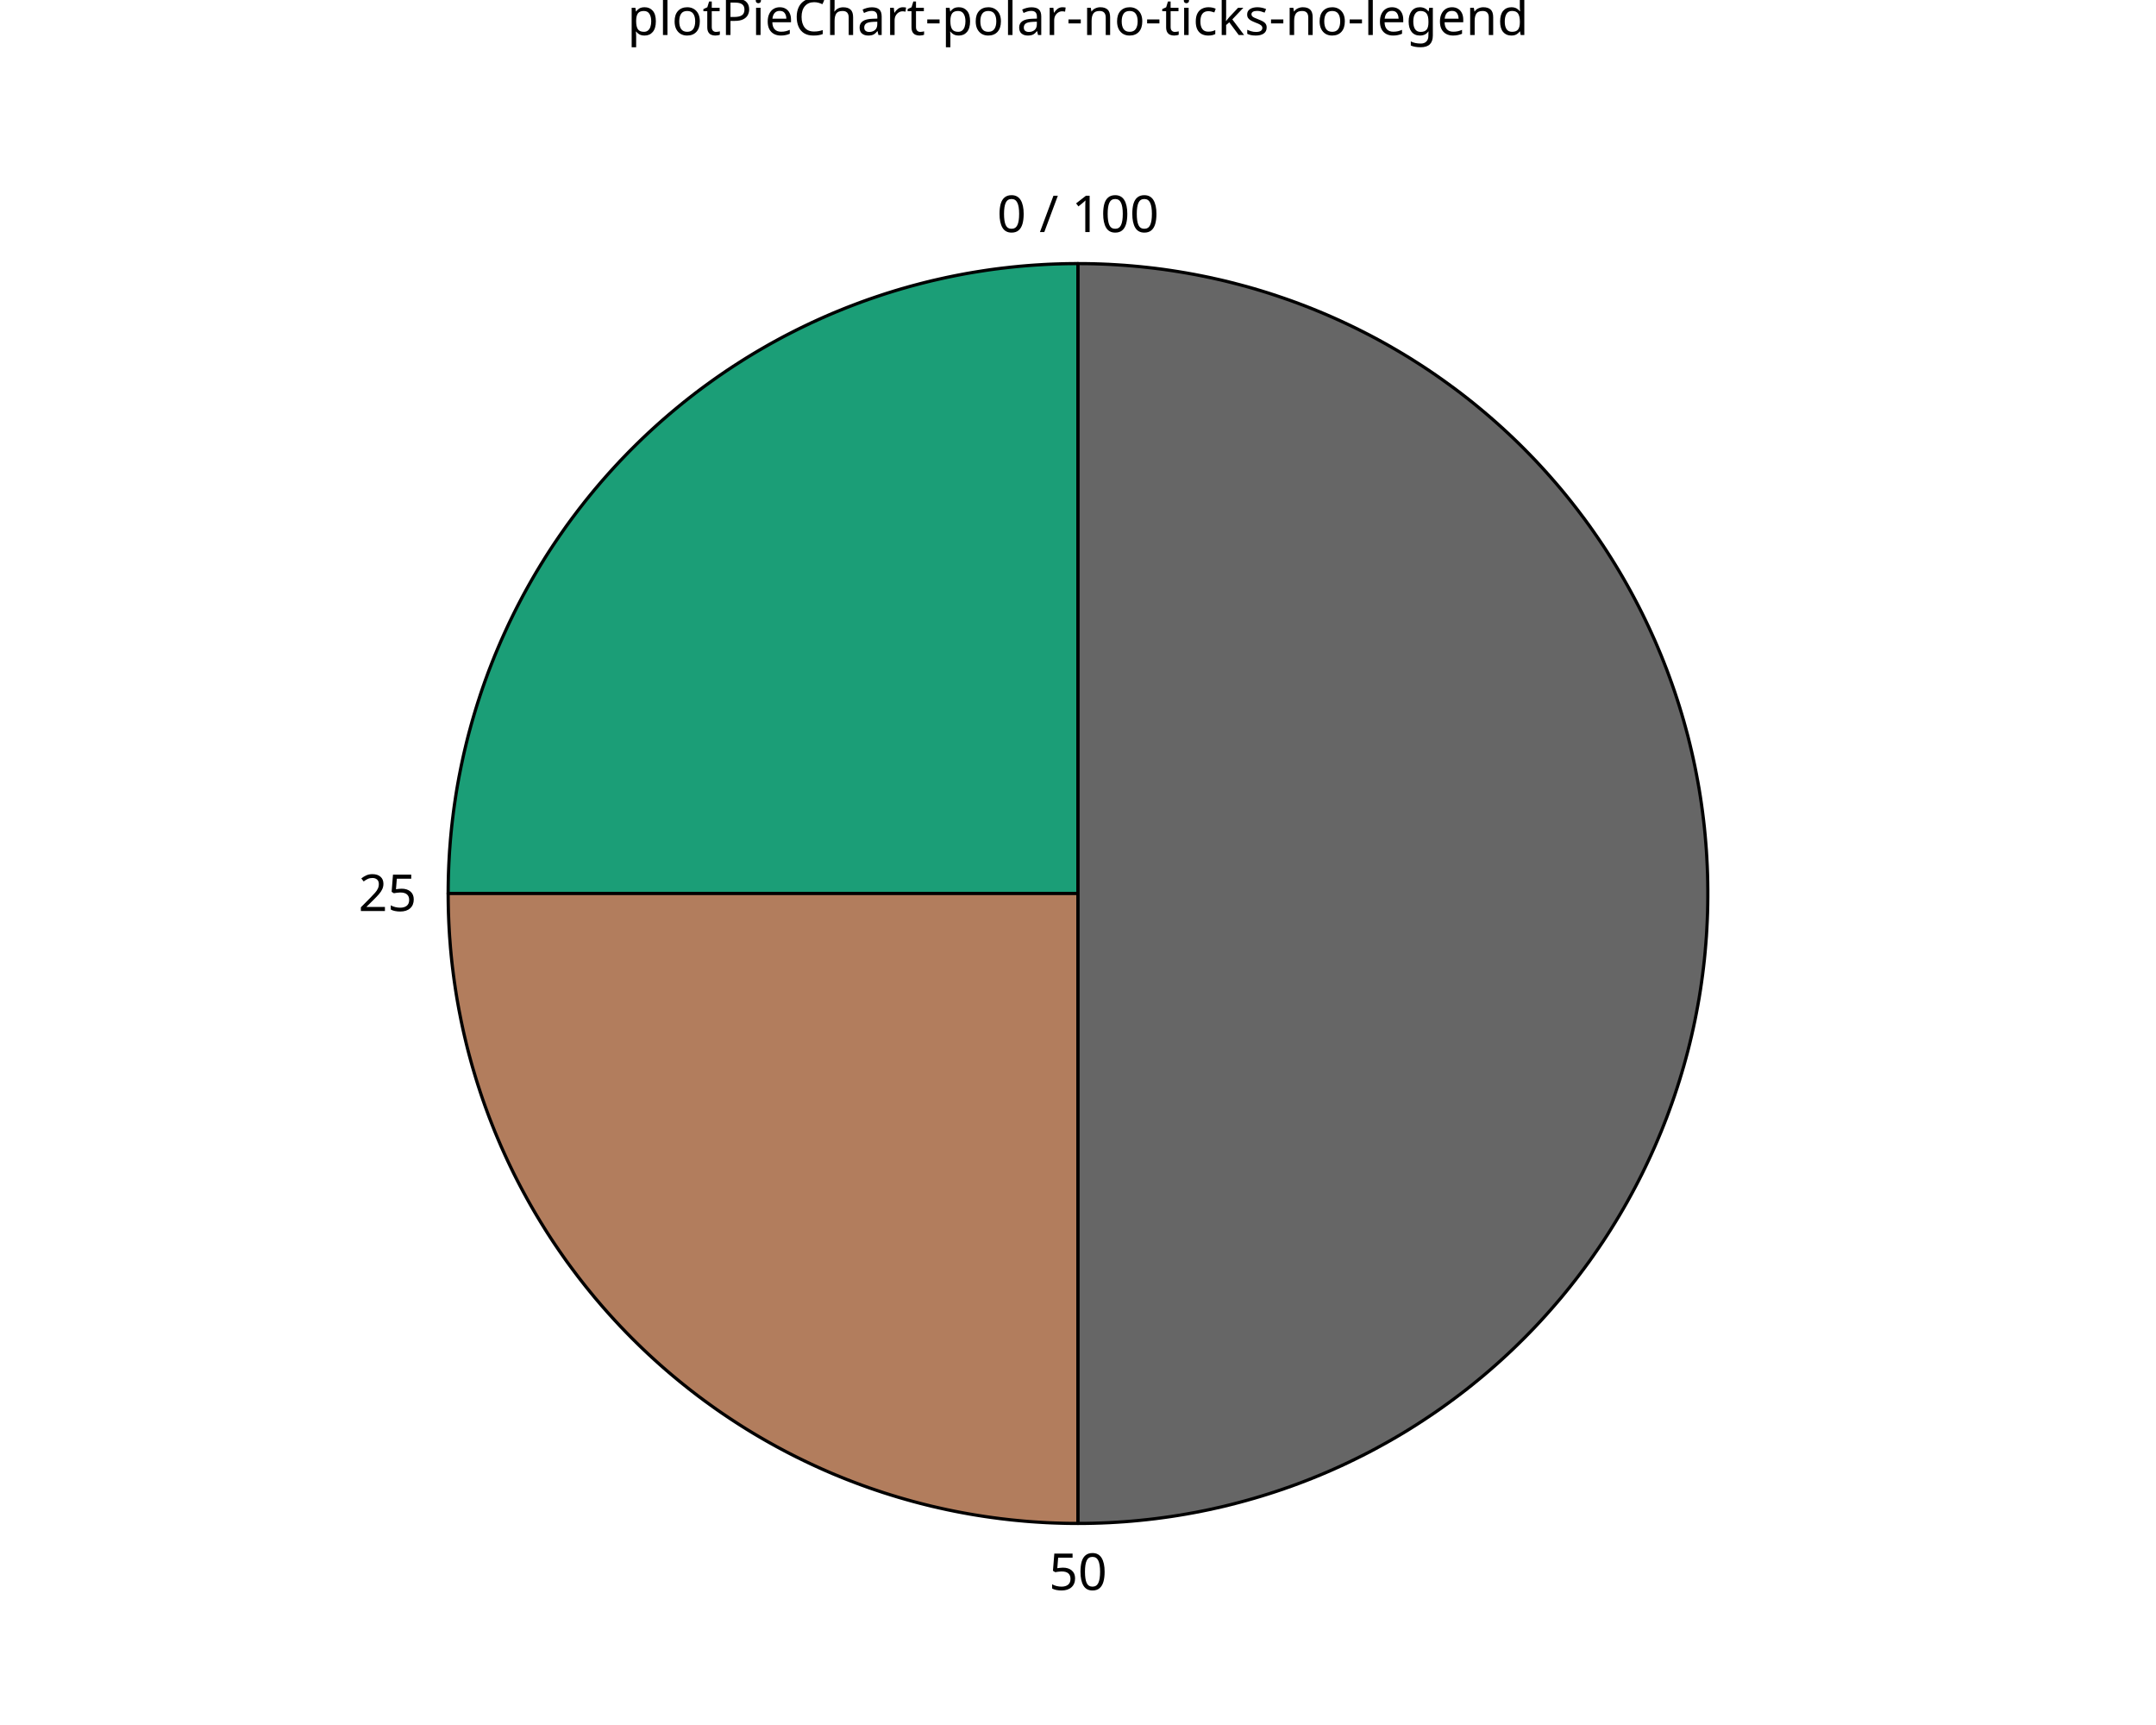
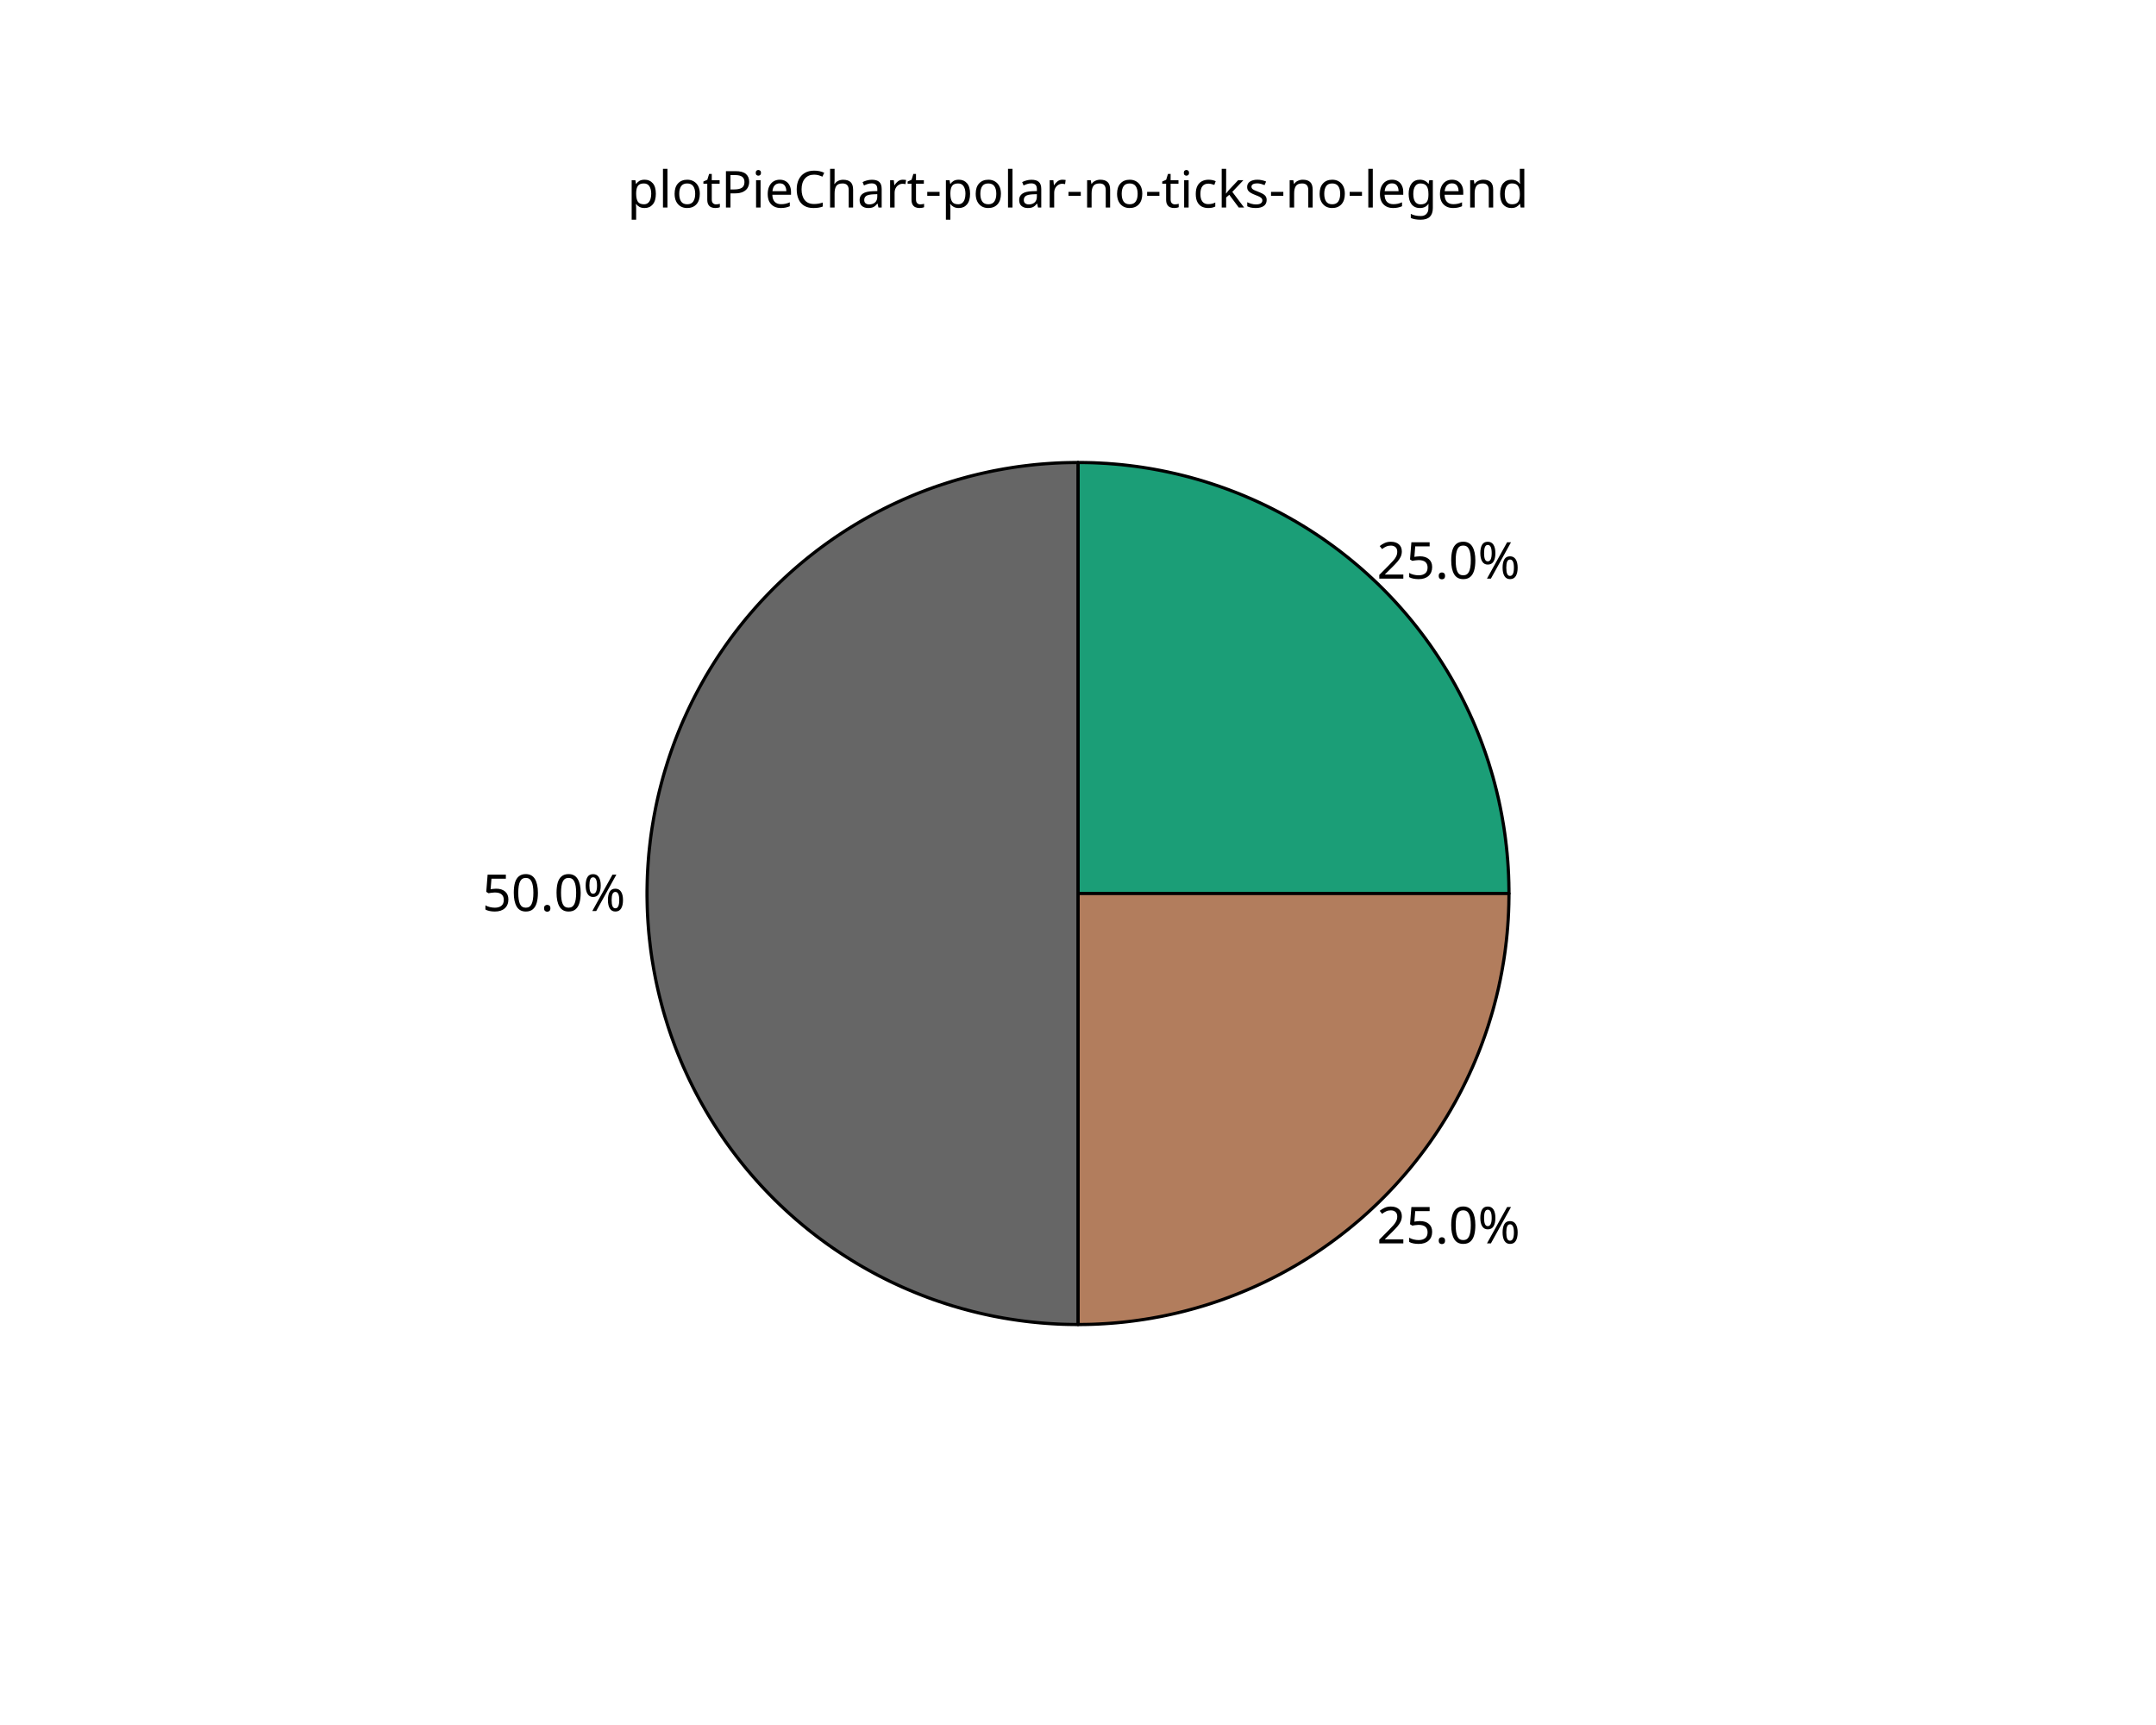
<svg xmlns="http://www.w3.org/2000/svg" class="svglite" data-engine-version="2.0" width="720.00pt" height="576.00pt" viewBox="0 0 720.00 576.00">
  <defs>
    <style type="text/css">
    .svglite line, .svglite polyline, .svglite polygon, .svglite path, .svglite rect, .svglite circle {
      fill: none;
      stroke: #000000;
      stroke-linecap: round;
      stroke-linejoin: round;
      stroke-miterlimit: 10.00;
    }
  </style>
  </defs>
  <rect width="100%" height="100%" style="stroke: none; fill: #FFFFFF;" />
  <defs>
    <clipPath id="cpMC4wMHw3MjAuMDB8MC4wMHw1NzYuMDA=">
      <rect x="0.00" y="0.00" width="720.00" height="576.00" />
    </clipPath>
  </defs>
  <g clip-path="url(#cpMC4wMHw3MjAuMDB8MC4wMHw1NzYuMDA=)">
</g>
  <defs>
-     <clipPath id="cpNDcuNjV8NjcyLjM1fDAuMDB8NTc2LjAw">
-       <rect x="47.65" y="0.00" width="624.70" height="576.00" />
+     <clipPath id="cpMC4wMHw3MjAuMDB8NTcuNTl8NTE4LjQx">
+       <rect x="0.00" y="57.59" width="720.00" height="460.81" />
    </clipPath>
  </defs>
-   <g clip-path="url(#cpNDcuNjV8NjcyLjM1fDAuMDB8NTc2LjAw)">
-     <rect x="47.65" y="0.00" width="624.70" height="576.00" style="stroke-width: 10.67; stroke: none;" />
+   <g clip-path="url(#cpMC4wMHw3MjAuMDB8NTcuNTl8NTE4LjQx)">
+     <rect x="0.00" y="57.59" width="720.00" height="460.81" style="stroke-width: 10.67; stroke: none;" />
  </g>
  <g clip-path="url(#cpMC4wMHw3MjAuMDB8MC4wMHw1NzYuMDA=)">
- </g>
-   <defs>
-     <clipPath id="cpNDcuNjV8NjcyLjM1fDIwLjcxfDU3Ni4wMA==">
-       <rect x="47.65" y="20.71" width="624.70" height="555.29" />
-     </clipPath>
-   </defs>
-   <g clip-path="url(#cpNDcuNjV8NjcyLjM1fDIwLjcxfDU3Ni4wMA==)">
-     <rect x="47.65" y="20.71" width="624.70" height="555.29" style="stroke-width: 10.67; stroke: none;" />
-     <polygon points="360.00,298.35 360.00,88.02 358.70,88.02 357.41,88.03 356.11,88.05 354.82,88.08 353.52,88.12 352.23,88.16 350.93,88.21 349.64,88.27 348.34,88.34 347.05,88.42 345.76,88.50 344.47,88.59 343.17,88.69 341.88,88.80 340.59,88.91 339.30,89.04 338.01,89.17 336.73,89.31 335.44,89.46 334.15,89.61 332.87,89.77 331.58,89.94 330.30,90.12 329.02,90.31 327.74,90.51 326.46,90.71 325.18,90.92 323.90,91.14 322.62,91.36 321.35,91.60 320.08,91.84 318.81,92.09 317.54,92.35 316.27,92.61 315.00,92.89 313.74,93.17 312.47,93.46 311.21,93.75 309.95,94.06 308.70,94.37 307.44,94.69 306.19,95.02 304.94,95.35 303.69,95.69 302.44,96.05 301.19,96.40 299.95,96.77 298.71,97.14 297.47,97.53 296.24,97.91 295.00,98.31 293.77,98.72 292.54,99.13 291.32,99.55 290.09,99.97 288.87,100.41 287.65,100.85 286.44,101.30 285.23,101.76 284.02,102.22 282.81,102.69 281.61,103.17 280.41,103.66 279.21,104.15 278.01,104.65 276.82,105.16 275.63,105.68 274.45,106.20 273.27,106.73 272.09,107.27 270.91,107.81 269.74,108.37 268.57,108.93 267.41,109.49 266.24,110.07 265.09,110.65 263.93,111.24 262.78,111.83 261.63,112.43 260.49,113.04 259.35,113.66 258.22,114.28 257.08,114.91 255.96,115.55 254.83,116.20 253.71,116.85 252.59,117.51 251.48,118.17 250.38,118.84 249.27,119.52 248.17,120.21 247.08,120.90 245.99,121.60 244.90,122.30 243.82,123.02 242.74,123.73 241.67,124.46 240.60,125.19 239.53,125.93 238.47,126.68 237.42,127.43 236.37,128.19 235.32,128.95 234.28,129.72 233.24,130.50 232.21,131.28 231.18,132.08 230.16,132.87 229.15,133.67 228.13,134.48 227.13,135.30 226.13,136.12 225.13,136.95 224.14,137.78 223.15,138.62 222.17,139.47 221.19,140.32 220.22,141.18 219.26,142.04 218.30,142.91 217.34,143.79 216.39,144.67 215.45,145.56 214.51,146.45 213.58,147.35 212.65,148.25 211.73,149.17 210.81,150.08 209.90,151.00 209.00,151.93 208.10,152.86 207.20,153.80 206.32,154.75 205.43,155.70 204.56,156.65 203.69,157.61 202.82,158.58 201.97,159.55 201.11,160.52 200.27,161.50 199.43,162.49 198.59,163.48 197.77,164.48 196.95,165.48 196.13,166.49 195.32,167.50 194.52,168.52 193.72,169.54 192.93,170.57 192.15,171.60 191.37,172.63 190.60,173.67 189.83,174.72 189.07,175.77 188.32,176.83 187.58,177.89 186.84,178.95 186.11,180.02 185.38,181.09 184.66,182.17 183.95,183.25 183.24,184.34 182.54,185.43 181.85,186.53 181.17,187.63 180.49,188.73 179.82,189.84 179.15,190.95 178.49,192.07 177.84,193.19 177.20,194.31 176.56,195.44 175.93,196.57 175.31,197.70 174.69,198.84 174.08,199.99 173.48,201.14 172.88,202.29 172.29,203.44 171.71,204.60 171.14,205.76 170.57,206.93 170.01,208.09 169.46,209.27 168.92,210.44 168.38,211.62 167.85,212.80 167.32,213.99 166.81,215.18 166.30,216.37 165.80,217.56 165.30,218.76 164.82,219.96 164.34,221.16 163.87,222.37 163.40,223.58 162.94,224.79 162.50,226.01 162.05,227.23 161.62,228.45 161.19,229.67 160.77,230.90 160.36,232.13 159.96,233.36 159.56,234.59 159.17,235.83 158.79,237.06 158.42,238.30 158.05,239.55 157.69,240.79 157.34,242.04 157.00,243.29 156.66,244.54 156.33,245.79 156.01,247.05 155.70,248.31 155.40,249.57 155.10,250.83 154.81,252.09 154.53,253.36 154.26,254.62 153.99,255.89 153.74,257.16 153.49,258.43 153.24,259.70 153.01,260.98 152.78,262.25 152.56,263.53 152.35,264.81 152.15,266.09 151.96,267.37 151.77,268.65 151.59,269.94 151.42,271.22 151.26,272.51 151.10,273.79 150.95,275.08 150.81,276.37 150.68,277.66 150.56,278.95 150.44,280.24 150.34,281.53 150.24,282.82 150.14,284.11 150.06,285.41 149.99,286.70 149.92,287.99 149.86,289.29 149.81,290.58 149.76,291.88 149.73,293.17 149.70,294.47 149.68,295.76 149.67,297.06 149.66,298.35 360.00,298.35 " style="stroke-width: 1.07; stroke-linecap: butt; fill: #1B9E77;" />
-     <polygon points="360.00,298.35 149.66,298.35 149.67,299.65 149.68,300.95 149.70,302.24 149.73,303.54 149.76,304.83 149.81,306.13 149.86,307.42 149.92,308.72 149.99,310.01 150.06,311.30 150.14,312.60 150.24,313.89 150.34,315.18 150.44,316.47 150.56,317.76 150.68,319.05 150.81,320.34 150.95,321.63 151.10,322.92 151.26,324.20 151.42,325.49 151.59,326.77 151.77,328.06 151.96,329.34 152.15,330.62 152.35,331.90 152.56,333.18 152.78,334.45 153.01,335.73 153.24,337.00 153.49,338.28 153.74,339.55 153.99,340.82 154.26,342.09 154.53,343.35 154.81,344.62 155.10,345.88 155.40,347.14 155.70,348.40 156.01,349.66 156.33,350.91 156.66,352.17 157.00,353.42 157.34,354.67 157.69,355.92 158.05,357.16 158.42,358.40 158.79,359.64 159.17,360.88 159.56,362.12 159.96,363.35 160.36,364.58 160.77,365.81 161.19,367.04 161.62,368.26 162.05,369.48 162.50,370.70 162.94,371.91 163.40,373.13 163.87,374.34 164.34,375.54 164.82,376.75 165.30,377.95 165.80,379.15 166.30,380.34 166.81,381.53 167.32,382.72 167.85,383.91 168.38,385.09 168.92,386.27 169.46,387.44 170.01,388.61 170.57,389.78 171.14,390.95 171.71,392.11 172.29,393.27 172.88,394.42 173.48,395.57 174.08,396.72 174.69,397.86 175.31,399.00 175.93,400.14 176.56,401.27 177.20,402.40 177.84,403.52 178.49,404.64 179.15,405.76 179.82,406.87 180.49,407.98 181.17,409.08 181.85,410.18 182.54,411.28 183.24,412.37 183.95,413.46 184.66,414.54 185.38,415.62 186.11,416.69 186.84,417.76 187.58,418.82 188.32,419.88 189.07,420.94 189.83,421.99 190.60,423.03 191.37,424.07 192.15,425.11 192.93,426.14 193.72,427.17 194.52,428.19 195.32,429.21 196.13,430.22 196.95,431.23 197.77,432.23 198.59,433.23 199.43,434.22 200.27,435.20 201.11,436.19 201.97,437.16 202.82,438.13 203.69,439.10 204.56,440.06 205.43,441.01 206.32,441.96 207.20,442.91 208.10,443.84 209.00,444.78 209.90,445.70 210.81,446.63 211.73,447.54 212.65,448.45 213.58,449.36 214.51,450.26 215.45,451.15 216.39,452.04 217.34,452.92 218.30,453.80 219.26,454.67 220.22,455.53 221.19,456.39 222.17,457.24 223.15,458.09 224.14,458.93 225.13,459.76 226.13,460.59 227.13,461.41 228.13,462.22 229.15,463.03 230.16,463.84 231.18,464.63 232.21,465.42 233.24,466.21 234.28,466.98 235.32,467.76 236.37,468.52 237.42,469.28 238.47,470.03 239.53,470.78 240.60,471.52 241.67,472.25 242.74,472.97 243.82,473.69 244.90,474.40 245.99,475.11 247.08,475.81 248.17,476.50 249.27,477.19 250.38,477.87 251.48,478.54 252.59,479.20 253.71,479.86 254.83,480.51 255.96,481.16 257.08,481.79 258.22,482.42 259.35,483.05 260.49,483.66 261.63,484.27 262.78,484.88 263.93,485.47 265.09,486.06 266.24,486.64 267.41,487.21 268.57,487.78 269.74,488.34 270.91,488.89 272.09,489.44 273.27,489.98 274.45,490.51 275.63,491.03 276.82,491.55 278.01,492.06 279.21,492.56 280.41,493.05 281.61,493.54 282.81,494.02 284.02,494.49 285.23,494.95 286.44,495.41 287.65,495.86 288.87,496.30 290.09,496.74 291.32,497.16 292.54,497.58 293.77,497.99 295.00,498.40 296.24,498.79 297.47,499.18 298.71,499.56 299.95,499.94 301.19,500.30 302.44,500.66 303.69,501.01 304.94,501.36 306.19,501.69 307.44,502.02 308.70,502.34 309.95,502.65 311.21,502.96 312.47,503.25 313.74,503.54 315.00,503.82 316.27,504.10 317.54,504.36 318.81,504.62 320.08,504.87 321.35,505.11 322.62,505.34 323.90,505.57 325.18,505.79 326.46,506.00 327.74,506.20 329.02,506.40 330.30,506.58 331.58,506.76 332.87,506.93 334.15,507.10 335.44,507.25 336.73,507.40 338.01,507.54 339.30,507.67 340.59,507.79 341.88,507.91 343.17,508.02 344.47,508.12 345.76,508.21 347.05,508.29 348.34,508.37 349.64,508.44 350.93,508.50 352.23,508.55 353.52,508.59 354.82,508.63 356.11,508.66 357.41,508.68 358.70,508.69 360.00,508.69 360.00,298.35 " style="stroke-width: 1.07; stroke-linecap: butt; fill: #B27D5D;" />
-     <polygon points="360.00,298.35 360.00,508.69 362.59,508.68 365.18,508.63 367.77,508.55 370.36,508.44 372.95,508.29 375.53,508.12 378.12,507.91 380.70,507.67 383.27,507.40 385.85,507.10 388.42,506.76 390.98,506.40 393.54,506.00 396.10,505.57 398.65,505.11 401.19,504.62 403.73,504.10 406.26,503.54 408.79,502.96 411.30,502.34 413.81,501.69 416.31,501.01 418.81,500.30 421.29,499.56 423.76,498.79 426.23,497.99 428.68,497.16 431.13,496.30 433.56,495.41 435.98,494.49 438.39,493.54 440.79,492.56 443.18,491.55 445.55,490.51 447.91,489.44 450.26,488.34 452.59,487.21 454.91,486.06 457.22,484.88 459.51,483.66 461.78,482.42 464.04,481.16 466.29,479.86 468.52,478.54 470.73,477.19 472.92,475.81 475.10,474.40 477.26,472.97 479.40,471.52 481.53,470.03 483.63,468.52 485.72,466.98 487.79,465.42 489.84,463.84 491.87,462.22 493.87,460.59 495.86,458.93 497.83,457.24 499.78,455.53 501.70,453.80 503.61,452.04 505.49,450.26 507.35,448.45 509.19,446.63 511.00,444.78 512.80,442.91 514.57,441.01 516.31,439.10 518.03,437.16 519.73,435.20 521.41,433.23 523.05,431.23 524.68,429.21 526.28,427.17 527.85,425.11 529.40,423.03 530.93,420.94 532.42,418.82 533.89,416.69 535.34,414.54 536.76,412.37 538.15,410.18 539.51,407.98 540.85,405.76 542.16,403.52 543.44,401.27 544.69,399.00 545.92,396.72 547.12,394.42 548.29,392.11 549.43,389.78 550.54,387.44 551.62,385.09 552.68,382.72 553.70,380.34 554.70,377.95 555.66,375.54 556.60,373.13 557.50,370.70 558.38,368.26 559.23,365.81 560.04,363.35 560.83,360.88 561.58,358.40 562.31,355.92 563.00,353.42 563.67,350.91 564.30,348.40 564.90,345.88 565.47,343.35 566.01,340.82 566.51,338.28 566.99,335.73 567.44,333.18 567.85,330.62 568.23,328.06 568.58,325.49 568.90,322.92 569.19,320.34 569.44,317.76 569.66,315.18 569.86,312.60 570.01,310.01 570.14,307.42 570.24,304.83 570.30,302.24 570.33,299.65 570.33,297.06 570.30,294.47 570.24,291.88 570.14,289.29 570.01,286.70 569.86,284.11 569.66,281.53 569.44,278.95 569.19,276.37 568.90,273.79 568.58,271.22 568.23,268.65 567.85,266.09 567.44,263.53 566.99,260.98 566.51,258.43 566.01,255.89 565.47,253.36 564.90,250.83 564.30,248.31 563.67,245.79 563.00,243.29 562.31,240.79 561.58,238.30 560.83,235.83 560.04,233.36 559.23,230.90 558.38,228.45 557.50,226.01 556.60,223.58 555.66,221.16 554.70,218.76 553.70,216.37 552.68,213.99 551.62,211.62 550.54,209.27 549.43,206.93 548.29,204.60 547.12,202.29 545.92,199.99 544.69,197.70 543.44,195.44 542.16,193.19 540.85,190.95 539.51,188.73 538.15,186.53 536.76,184.34 535.34,182.17 533.89,180.02 532.42,177.89 530.93,175.77 529.40,173.67 527.85,171.60 526.28,169.54 524.68,167.50 523.05,165.48 521.41,163.48 519.73,161.50 518.03,159.55 516.31,157.61 514.57,155.70 512.80,153.80 511.00,151.93 509.19,150.08 507.35,148.25 505.49,146.45 503.61,144.67 501.70,142.91 499.78,141.18 497.83,139.47 495.86,137.78 493.87,136.12 491.87,134.48 489.84,132.87 487.79,131.28 485.72,129.72 483.63,128.19 481.53,126.68 479.40,125.19 477.26,123.73 475.10,122.30 472.92,120.90 470.73,119.52 468.52,118.17 466.29,116.85 464.04,115.55 461.78,114.28 459.51,113.04 457.22,111.83 454.91,110.65 452.59,109.49 450.26,108.37 447.91,107.27 445.55,106.20 443.18,105.16 440.79,104.15 438.39,103.17 435.98,102.22 433.56,101.30 431.13,100.41 428.68,99.55 426.23,98.72 423.76,97.91 421.29,97.14 418.81,96.40 416.31,95.69 413.81,95.02 411.30,94.37 408.79,93.75 406.26,93.17 403.73,92.61 401.19,92.09 398.65,91.60 396.10,91.14 393.54,90.71 390.98,90.31 388.42,89.94 385.85,89.61 383.27,89.31 380.70,89.04 378.12,88.80 375.53,88.59 372.95,88.42 370.36,88.27 367.77,88.16 365.18,88.08 362.59,88.03 360.00,88.02 360.00,298.35 " style="stroke-width: 1.07; stroke-linecap: butt; fill: #666666;" />
-     <text x="360.00" y="77.50" text-anchor="middle" style="font-size: 17.00px; font-family: sans;" textLength="51.99px" lengthAdjust="spacingAndGlyphs">0 / 100</text>
-     <text x="139.15" y="304.20" text-anchor="end" style="font-size: 17.00px; font-family: sans;" textLength="18.91px" lengthAdjust="spacingAndGlyphs">25</text>
-     <text x="360.00" y="530.91" text-anchor="middle" style="font-size: 17.00px; font-family: sans;" textLength="18.91px" lengthAdjust="spacingAndGlyphs">50</text>
-     <rect x="47.65" y="20.71" width="624.70" height="555.29" style="stroke-width: 0.00; stroke: none;" />
-   </g>
-   <g clip-path="url(#cpMC4wMHw3MjAuMDB8MC4wMHw1NzYuMDA=)">
-     <polyline points="47.65,576.00 47.65,20.71 " style="stroke-width: 0.00; stroke: none; stroke-linecap: butt;" />
-     <polyline points="47.65,576.00 672.35,576.00 " style="stroke-width: 0.00; stroke: none; stroke-linecap: butt;" />
-     <text x="360.00" y="11.70" text-anchor="middle" style="font-size: 17.00px; font-family: sans;" textLength="282.55px" lengthAdjust="spacingAndGlyphs">plotPieChart-polar-no-ticks-no-legend</text>
+     <rect x="0.00" y="78.30" width="720.00" height="440.11" style="stroke-width: 10.67; stroke: none;" />
+     <polygon points="360.00,298.35 360.00,154.43 360.89,154.44 361.77,154.45 362.66,154.46 363.55,154.48 364.43,154.50 365.32,154.53 366.20,154.57 367.09,154.61 367.97,154.66 368.86,154.71 369.74,154.76 370.63,154.83 371.51,154.90 372.40,154.97 373.28,155.05 374.16,155.13 375.04,155.22 375.93,155.32 376.81,155.42 377.69,155.53 378.57,155.64 379.44,155.75 380.32,155.88 381.20,156.00 382.08,156.14 382.95,156.28 383.83,156.42 384.70,156.57 385.57,156.72 386.45,156.89 387.32,157.05 388.19,157.22 389.05,157.40 389.92,157.58 390.79,157.77 391.65,157.96 392.52,158.16 393.38,158.36 394.24,158.57 395.10,158.78 395.96,159.00 396.82,159.22 397.68,159.45 398.53,159.69 399.39,159.93 400.24,160.17 401.09,160.42 401.94,160.68 402.78,160.94 403.63,161.21 404.47,161.48 405.32,161.76 406.16,162.04 407.00,162.32 407.83,162.62 408.67,162.91 409.50,163.22 410.33,163.52 411.16,163.84 411.99,164.15 412.82,164.48 413.64,164.80 414.46,165.14 415.28,165.47 416.10,165.82 416.91,166.17 417.73,166.52 418.54,166.88 419.35,167.24 420.15,167.61 420.96,167.98 421.76,168.36 422.56,168.74 423.36,169.13 424.15,169.52 424.94,169.92 425.73,170.32 426.52,170.73 427.31,171.14 428.09,171.56 428.87,171.98 429.64,172.41 430.42,172.84 431.19,173.28 431.96,173.72 432.73,174.16 433.49,174.61 434.25,175.07 435.01,175.53 435.76,175.99 436.52,176.46 437.27,176.93 438.01,177.41 438.76,177.90 439.50,178.38 440.23,178.87 440.97,179.37 441.70,179.87 442.43,180.38 443.15,180.89 443.87,181.40 444.59,181.92 445.31,182.44 446.02,182.97 446.73,183.50 447.44,184.04 448.14,184.58 448.84,185.13 449.53,185.68 450.23,186.23 450.92,186.79 451.60,187.35 452.28,187.92 452.96,188.49 453.64,189.06 454.31,189.64 454.98,190.22 455.64,190.81 456.30,191.40 456.96,192.00 457.61,192.60 458.26,193.20 458.91,193.81 459.55,194.42 460.19,195.03 460.82,195.65 461.45,196.27 462.08,196.90 462.70,197.53 463.32,198.17 463.94,198.81 464.55,199.45 465.16,200.09 465.76,200.74 466.36,201.40 466.95,202.05 467.54,202.71 468.13,203.38 468.71,204.05 469.29,204.72 469.87,205.39 470.44,206.07 471.00,206.75 471.57,207.44 472.12,208.13 472.68,208.82 473.23,209.52 473.77,210.21 474.31,210.92 474.85,211.62 475.38,212.33 475.91,213.04 476.43,213.76 476.95,214.48 477.47,215.20 477.98,215.93 478.48,216.65 478.98,217.39 479.48,218.12 479.97,218.86 480.46,219.60 480.94,220.34 481.42,221.09 481.89,221.84 482.36,222.59 482.83,223.35 483.29,224.10 483.74,224.86 484.19,225.63 484.64,226.39 485.08,227.16 485.51,227.94 485.95,228.71 486.37,229.49 486.79,230.27 487.21,231.05 487.62,231.83 488.03,232.62 488.43,233.41 488.83,234.20 489.22,235.00 489.61,235.80 489.99,236.60 490.37,237.40 490.75,238.20 491.11,239.01 491.48,239.82 491.84,240.63 492.19,241.44 492.54,242.26 492.88,243.07 493.22,243.89 493.55,244.71 493.88,245.54 494.20,246.36 494.52,247.19 494.83,248.02 495.14,248.85 495.44,249.69 495.74,250.52 496.03,251.36 496.32,252.20 496.60,253.04 496.88,253.88 497.15,254.72 497.41,255.57 497.67,256.42 497.93,257.27 498.18,258.12 498.43,258.97 498.67,259.82 498.90,260.68 499.13,261.53 499.35,262.39 499.57,263.25 499.79,264.11 499.99,264.97 500.20,265.84 500.40,266.70 500.59,267.56 500.77,268.43 500.96,269.30 501.13,270.17 501.30,271.04 501.47,271.91 501.63,272.78 501.78,273.65 501.93,274.53 502.08,275.40 502.22,276.28 502.35,277.15 502.48,278.03 502.60,278.91 502.72,279.79 502.83,280.67 502.93,281.55 503.04,282.43 503.13,283.31 503.22,284.19 503.31,285.07 503.38,285.96 503.46,286.84 503.53,287.73 503.59,288.61 503.65,289.49 503.70,290.38 503.74,291.26 503.79,292.15 503.82,293.04 503.85,293.92 503.88,294.81 503.89,295.69 503.91,296.58 503.92,297.47 503.92,298.35 360.00,298.35 " style="stroke-width: 1.07; stroke-linecap: butt; fill: #1B9E77;" />
+     <polygon points="360.00,298.35 503.92,298.35 503.92,299.24 503.91,300.13 503.89,301.01 503.88,301.90 503.85,302.79 503.82,303.67 503.79,304.56 503.74,305.44 503.70,306.33 503.65,307.21 503.59,308.10 503.53,308.98 503.46,309.87 503.38,310.75 503.31,311.63 503.22,312.52 503.13,313.40 503.04,314.28 502.93,315.16 502.83,316.04 502.72,316.92 502.60,317.80 502.48,318.68 502.35,319.55 502.22,320.43 502.08,321.31 501.93,322.18 501.78,323.05 501.63,323.93 501.47,324.80 501.30,325.67 501.13,326.54 500.96,327.41 500.77,328.28 500.59,329.14 500.40,330.01 500.20,330.87 499.99,331.74 499.79,332.60 499.57,333.46 499.35,334.32 499.13,335.17 498.90,336.03 498.67,336.89 498.43,337.74 498.18,338.59 497.93,339.44 497.67,340.29 497.41,341.14 497.15,341.98 496.88,342.83 496.60,343.67 496.32,344.51 496.03,345.35 495.74,346.19 495.44,347.02 495.14,347.85 494.83,348.69 494.52,349.52 494.20,350.34 493.88,351.17 493.55,351.99 493.22,352.81 492.88,353.63 492.54,354.45 492.19,355.27 491.84,356.08 491.48,356.89 491.11,357.70 490.75,358.51 490.37,359.31 489.99,360.11 489.61,360.91 489.22,361.71 488.83,362.50 488.43,363.30 488.03,364.09 487.62,364.87 487.21,365.66 486.79,366.44 486.37,367.22 485.95,368.00 485.51,368.77 485.08,369.54 484.64,370.31 484.19,371.08 483.74,371.84 483.29,372.60 482.83,373.36 482.36,374.12 481.89,374.87 481.42,375.62 480.94,376.37 480.46,377.11 479.97,377.85 479.48,378.59 478.98,379.32 478.48,380.05 477.98,380.78 477.47,381.51 476.95,382.23 476.43,382.95 475.91,383.66 475.38,384.38 474.85,385.08 474.31,385.79 473.77,386.49 473.23,387.19 472.68,387.89 472.12,388.58 471.57,389.27 471.00,389.96 470.44,390.64 469.87,391.32 469.29,391.99 468.71,392.66 468.13,393.33 467.54,393.99 466.95,394.65 466.36,395.31 465.76,395.97 465.16,396.61 464.55,397.26 463.94,397.90 463.32,398.54 462.70,399.18 462.08,399.81 461.45,400.43 460.82,401.06 460.19,401.68 459.55,402.29 458.91,402.90 458.26,403.51 457.61,404.11 456.96,404.71 456.30,405.31 455.64,405.90 454.98,406.49 454.31,407.07 453.64,407.65 452.96,408.22 452.28,408.79 451.60,409.36 450.92,409.92 450.23,410.48 449.53,411.03 448.84,411.58 448.14,412.13 447.44,412.67 446.73,413.20 446.02,413.74 445.31,414.26 444.59,414.79 443.87,415.31 443.15,415.82 442.43,416.33 441.70,416.84 440.97,417.34 440.23,417.83 439.50,418.33 438.76,418.81 438.01,419.30 437.27,419.77 436.52,420.25 435.76,420.72 435.01,421.18 434.25,421.64 433.49,422.10 432.73,422.55 431.96,422.99 431.19,423.43 430.42,423.87 429.64,424.30 428.87,424.73 428.09,425.15 427.31,425.57 426.52,425.98 425.73,426.39 424.94,426.79 424.15,427.19 423.36,427.58 422.56,427.97 421.76,428.35 420.96,428.73 420.15,429.10 419.35,429.47 418.54,429.83 417.73,430.19 416.91,430.54 416.10,430.89 415.28,431.23 414.46,431.57 413.64,431.90 412.82,432.23 411.99,432.55 411.16,432.87 410.33,433.19 409.50,433.49 408.67,433.80 407.83,434.09 407.00,434.38 406.16,434.67 405.32,434.95 404.47,435.23 403.63,435.50 402.78,435.77 401.94,436.03 401.09,436.28 400.24,436.53 399.39,436.78 398.53,437.02 397.68,437.25 396.82,437.48 395.96,437.71 395.10,437.93 394.24,438.14 393.38,438.35 392.52,438.55 391.65,438.75 390.79,438.94 389.92,439.13 389.05,439.31 388.19,439.49 387.32,439.66 386.45,439.82 385.57,439.98 384.70,440.14 383.83,440.29 382.95,440.43 382.08,440.57 381.20,440.70 380.32,440.83 379.44,440.95 378.57,441.07 377.69,441.18 376.81,441.29 375.93,441.39 375.04,441.49 374.16,441.57 373.28,441.66 372.40,441.74 371.51,441.81 370.63,441.88 369.74,441.94 368.86,442.00 367.97,442.05 367.09,442.10 366.20,442.14 365.32,442.18 364.43,442.21 363.55,442.23 362.66,442.25 361.77,442.26 360.89,442.27 360.00,442.27 360.00,298.35 " style="stroke-width: 1.07; stroke-linecap: butt; fill: #B27D5D;" />
+     <polygon points="360.00,298.35 360.00,442.27 358.23,442.26 356.45,442.23 354.68,442.18 352.91,442.10 351.14,442.00 349.37,441.88 347.60,441.74 345.84,441.57 344.07,441.39 342.31,441.18 340.56,440.95 338.80,440.70 337.05,440.43 335.30,440.14 333.55,439.82 331.81,439.49 330.08,439.13 328.35,438.75 326.62,438.35 324.90,437.93 323.18,437.48 321.47,437.02 319.76,436.53 318.06,436.03 316.37,435.50 314.68,434.95 313.00,434.38 311.33,433.80 309.67,433.19 308.01,432.55 306.36,431.90 304.72,431.23 303.09,430.54 301.46,429.83 299.85,429.10 298.24,428.35 296.64,427.58 295.06,426.79 293.48,425.98 291.91,425.15 290.36,424.30 288.81,423.43 287.27,422.55 285.75,421.64 284.24,420.72 282.73,419.77 281.24,418.81 279.77,417.83 278.30,416.84 276.85,415.82 275.41,414.79 273.98,413.74 272.56,412.67 271.16,411.58 269.77,410.48 268.40,409.36 267.04,408.22 265.69,407.07 264.36,405.90 263.04,404.71 261.74,403.51 260.45,402.29 259.18,401.06 257.92,399.81 256.68,398.54 255.45,397.26 254.24,395.97 253.05,394.65 251.87,393.33 250.71,391.99 249.56,390.64 248.43,389.27 247.32,387.89 246.23,386.49 245.15,385.08 244.09,383.66 243.05,382.23 242.02,380.78 241.02,379.32 240.03,377.85 239.06,376.37 238.11,374.87 237.17,373.36 236.26,371.84 235.36,370.31 234.49,368.77 233.63,367.22 232.79,365.66 231.97,364.09 231.17,362.50 230.39,360.91 229.63,359.31 228.89,357.70 228.16,356.08 227.46,354.45 226.78,352.81 226.12,351.17 225.48,349.52 224.86,347.85 224.26,346.19 223.68,344.51 223.12,342.83 222.59,341.14 222.07,339.44 221.57,337.74 221.10,336.03 220.65,334.32 220.21,332.60 219.80,330.87 219.41,329.14 219.04,327.41 218.70,325.67 218.37,323.93 218.07,322.18 217.78,320.43 217.52,318.68 217.28,316.92 217.07,315.16 216.87,313.40 216.69,311.63 216.54,309.87 216.41,308.10 216.30,306.33 216.21,304.56 216.15,302.79 216.11,301.01 216.08,299.24 216.08,297.47 216.11,295.69 216.15,293.92 216.21,292.15 216.30,290.38 216.41,288.61 216.54,286.84 216.69,285.07 216.87,283.31 217.07,281.55 217.28,279.79 217.52,278.03 217.78,276.28 218.07,274.53 218.37,272.78 218.70,271.04 219.04,269.30 219.41,267.56 219.80,265.84 220.21,264.11 220.65,262.39 221.10,260.68 221.57,258.97 222.07,257.27 222.59,255.57 223.12,253.88 223.68,252.20 224.26,250.52 224.86,248.85 225.48,247.19 226.12,245.54 226.78,243.89 227.46,242.26 228.16,240.63 228.89,239.01 229.63,237.40 230.39,235.80 231.17,234.20 231.97,232.62 232.79,231.05 233.63,229.49 234.49,227.94 235.36,226.39 236.26,224.86 237.17,223.35 238.11,221.84 239.06,220.34 240.03,218.86 241.02,217.39 242.02,215.93 243.05,214.48 244.09,213.04 245.15,211.62 246.23,210.21 247.32,208.82 248.43,207.44 249.56,206.07 250.71,204.72 251.87,203.38 253.05,202.05 254.24,200.74 255.45,199.45 256.68,198.17 257.92,196.90 259.18,195.65 260.45,194.42 261.74,193.20 263.04,192.00 264.36,190.81 265.69,189.64 267.04,188.49 268.40,187.35 269.77,186.23 271.16,185.13 272.56,184.04 273.98,182.97 275.41,181.92 276.85,180.89 278.30,179.87 279.77,178.87 281.24,177.90 282.73,176.93 284.24,175.99 285.75,175.07 287.27,174.16 288.81,173.28 290.36,172.41 291.91,171.56 293.48,170.73 295.06,169.92 296.64,169.13 298.24,168.36 299.85,167.61 301.46,166.88 303.09,166.17 304.72,165.47 306.36,164.80 308.01,164.15 309.67,163.52 311.33,162.91 313.00,162.32 314.68,161.76 316.37,161.21 318.06,160.68 319.76,160.17 321.47,159.69 323.18,159.22 324.90,158.78 326.62,158.36 328.35,157.96 330.08,157.58 331.81,157.22 333.55,156.89 335.30,156.57 337.05,156.28 338.80,156.00 340.56,155.75 342.31,155.53 344.07,155.32 345.84,155.13 347.60,154.97 349.37,154.83 351.14,154.71 352.91,154.61 354.68,154.53 356.45,154.48 358.23,154.45 360.00,154.43 360.00,298.35 " style="stroke-width: 1.07; stroke-linecap: butt; fill: #666666;" />
+     <text x="459.80" y="193.21" style="font-size: 17.00px; font-family: sans;" textLength="48.21px" lengthAdjust="spacingAndGlyphs">25.0%</text>
+     <text x="459.80" y="415.19" style="font-size: 17.00px; font-family: sans;" textLength="48.21px" lengthAdjust="spacingAndGlyphs">25.0%</text>
+     <text x="208.88" y="304.20" text-anchor="end" style="font-size: 17.00px; font-family: sans;" textLength="48.21px" lengthAdjust="spacingAndGlyphs">50.0%</text>
+     <rect x="0.00" y="78.30" width="720.00" height="440.11" style="stroke-width: 0.00; stroke: none;" />
+     <polyline points="0.00,518.41 0.00,78.30 " style="stroke-width: 0.00; stroke: none; stroke-linecap: butt;" />
+     <polyline points="0.00,518.41 720.00,518.41 " style="stroke-width: 0.00; stroke: none; stroke-linecap: butt;" />
+     <text x="360.00" y="69.29" text-anchor="middle" style="font-size: 17.00px; font-family: sans;" textLength="282.55px" lengthAdjust="spacingAndGlyphs">plotPieChart-polar-no-ticks-no-legend</text>
  </g>
</svg>
